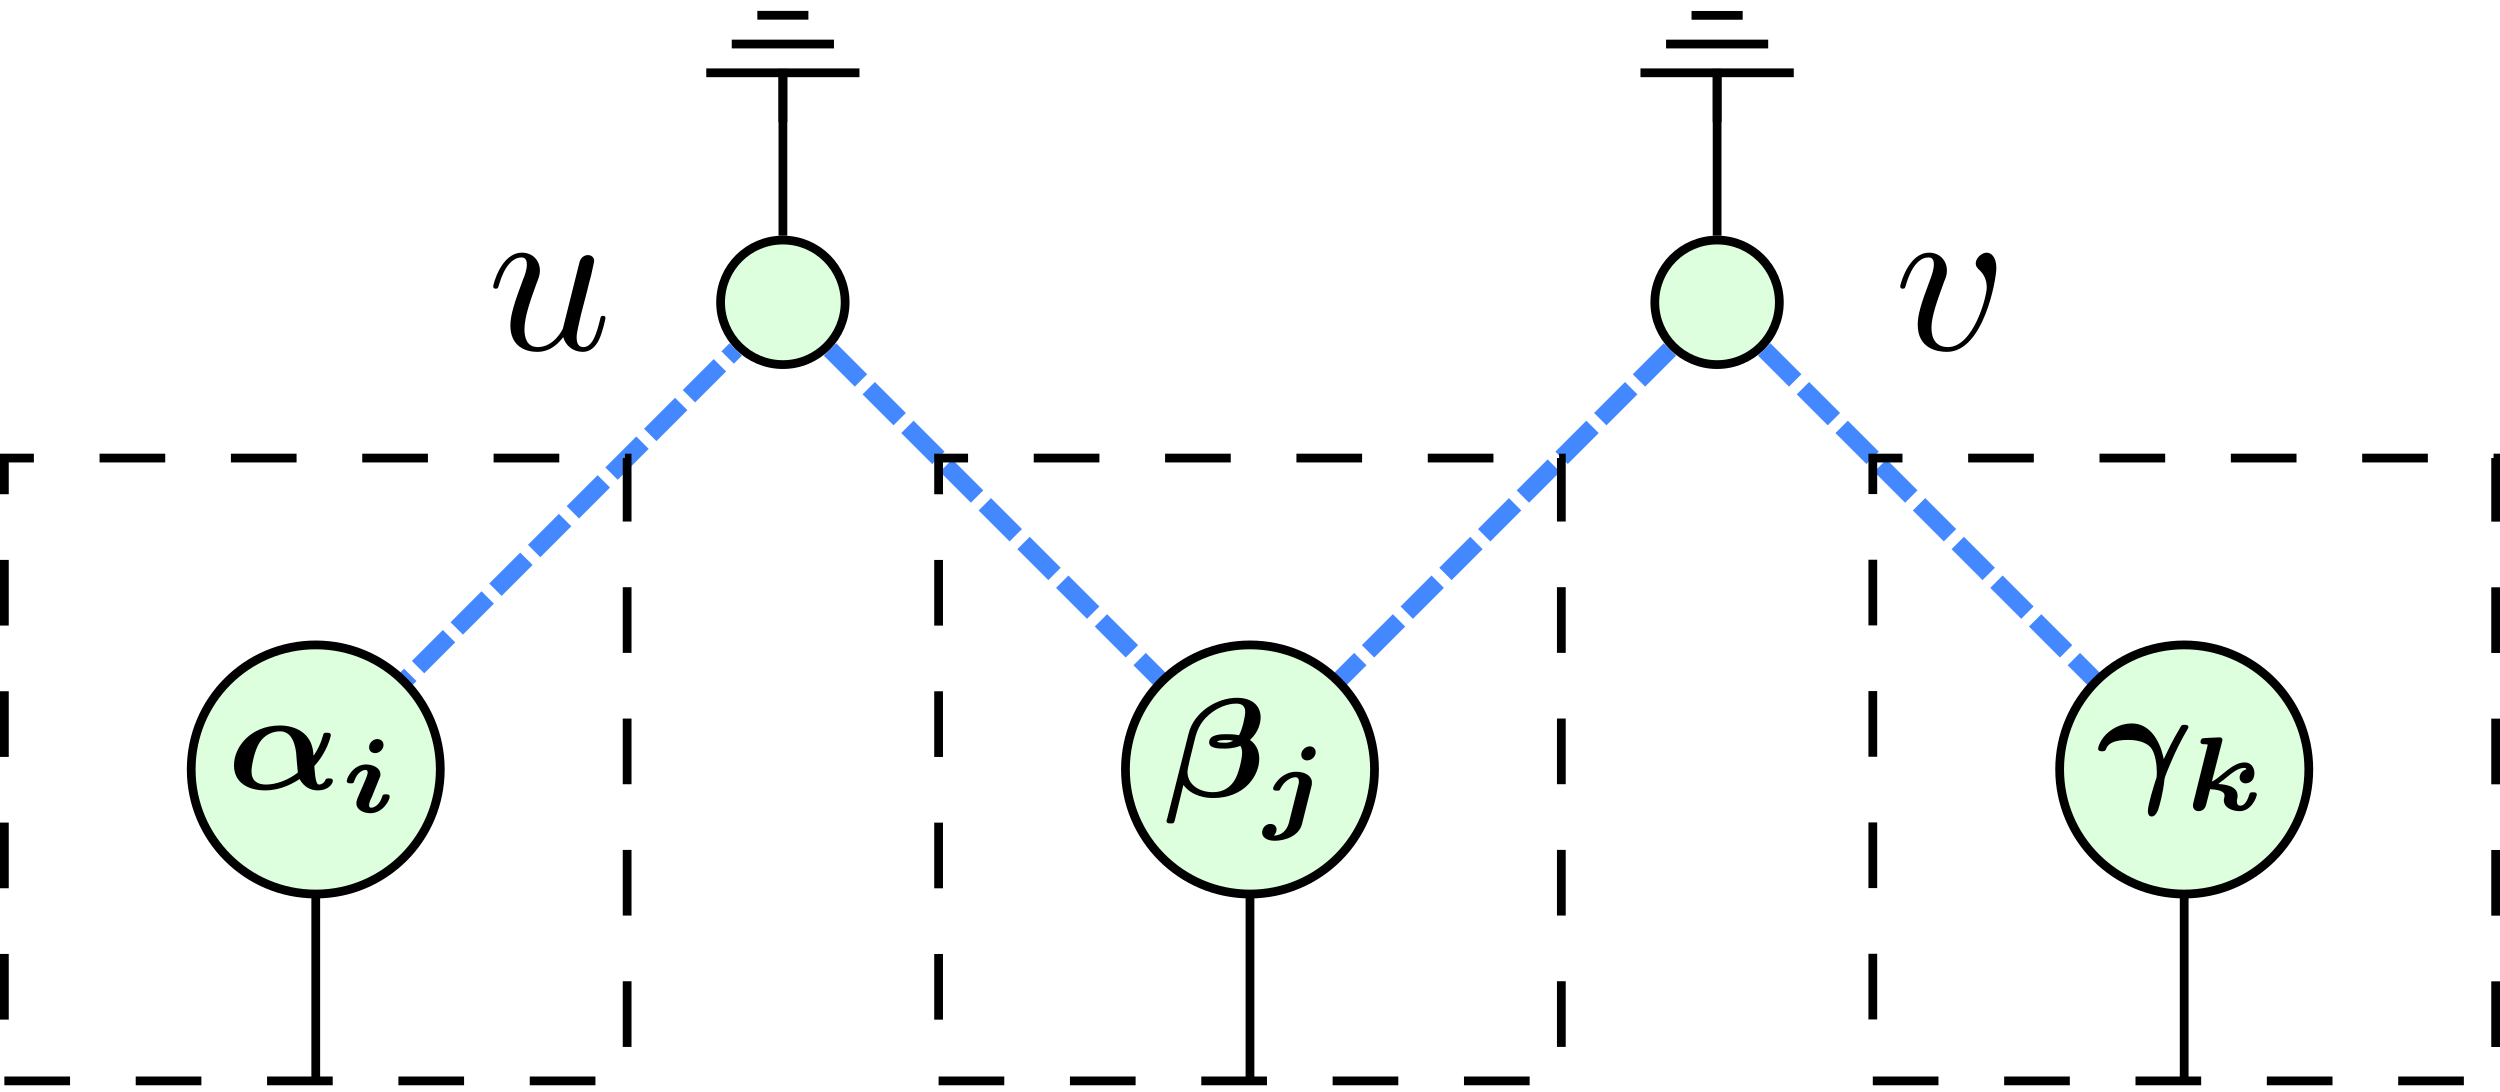
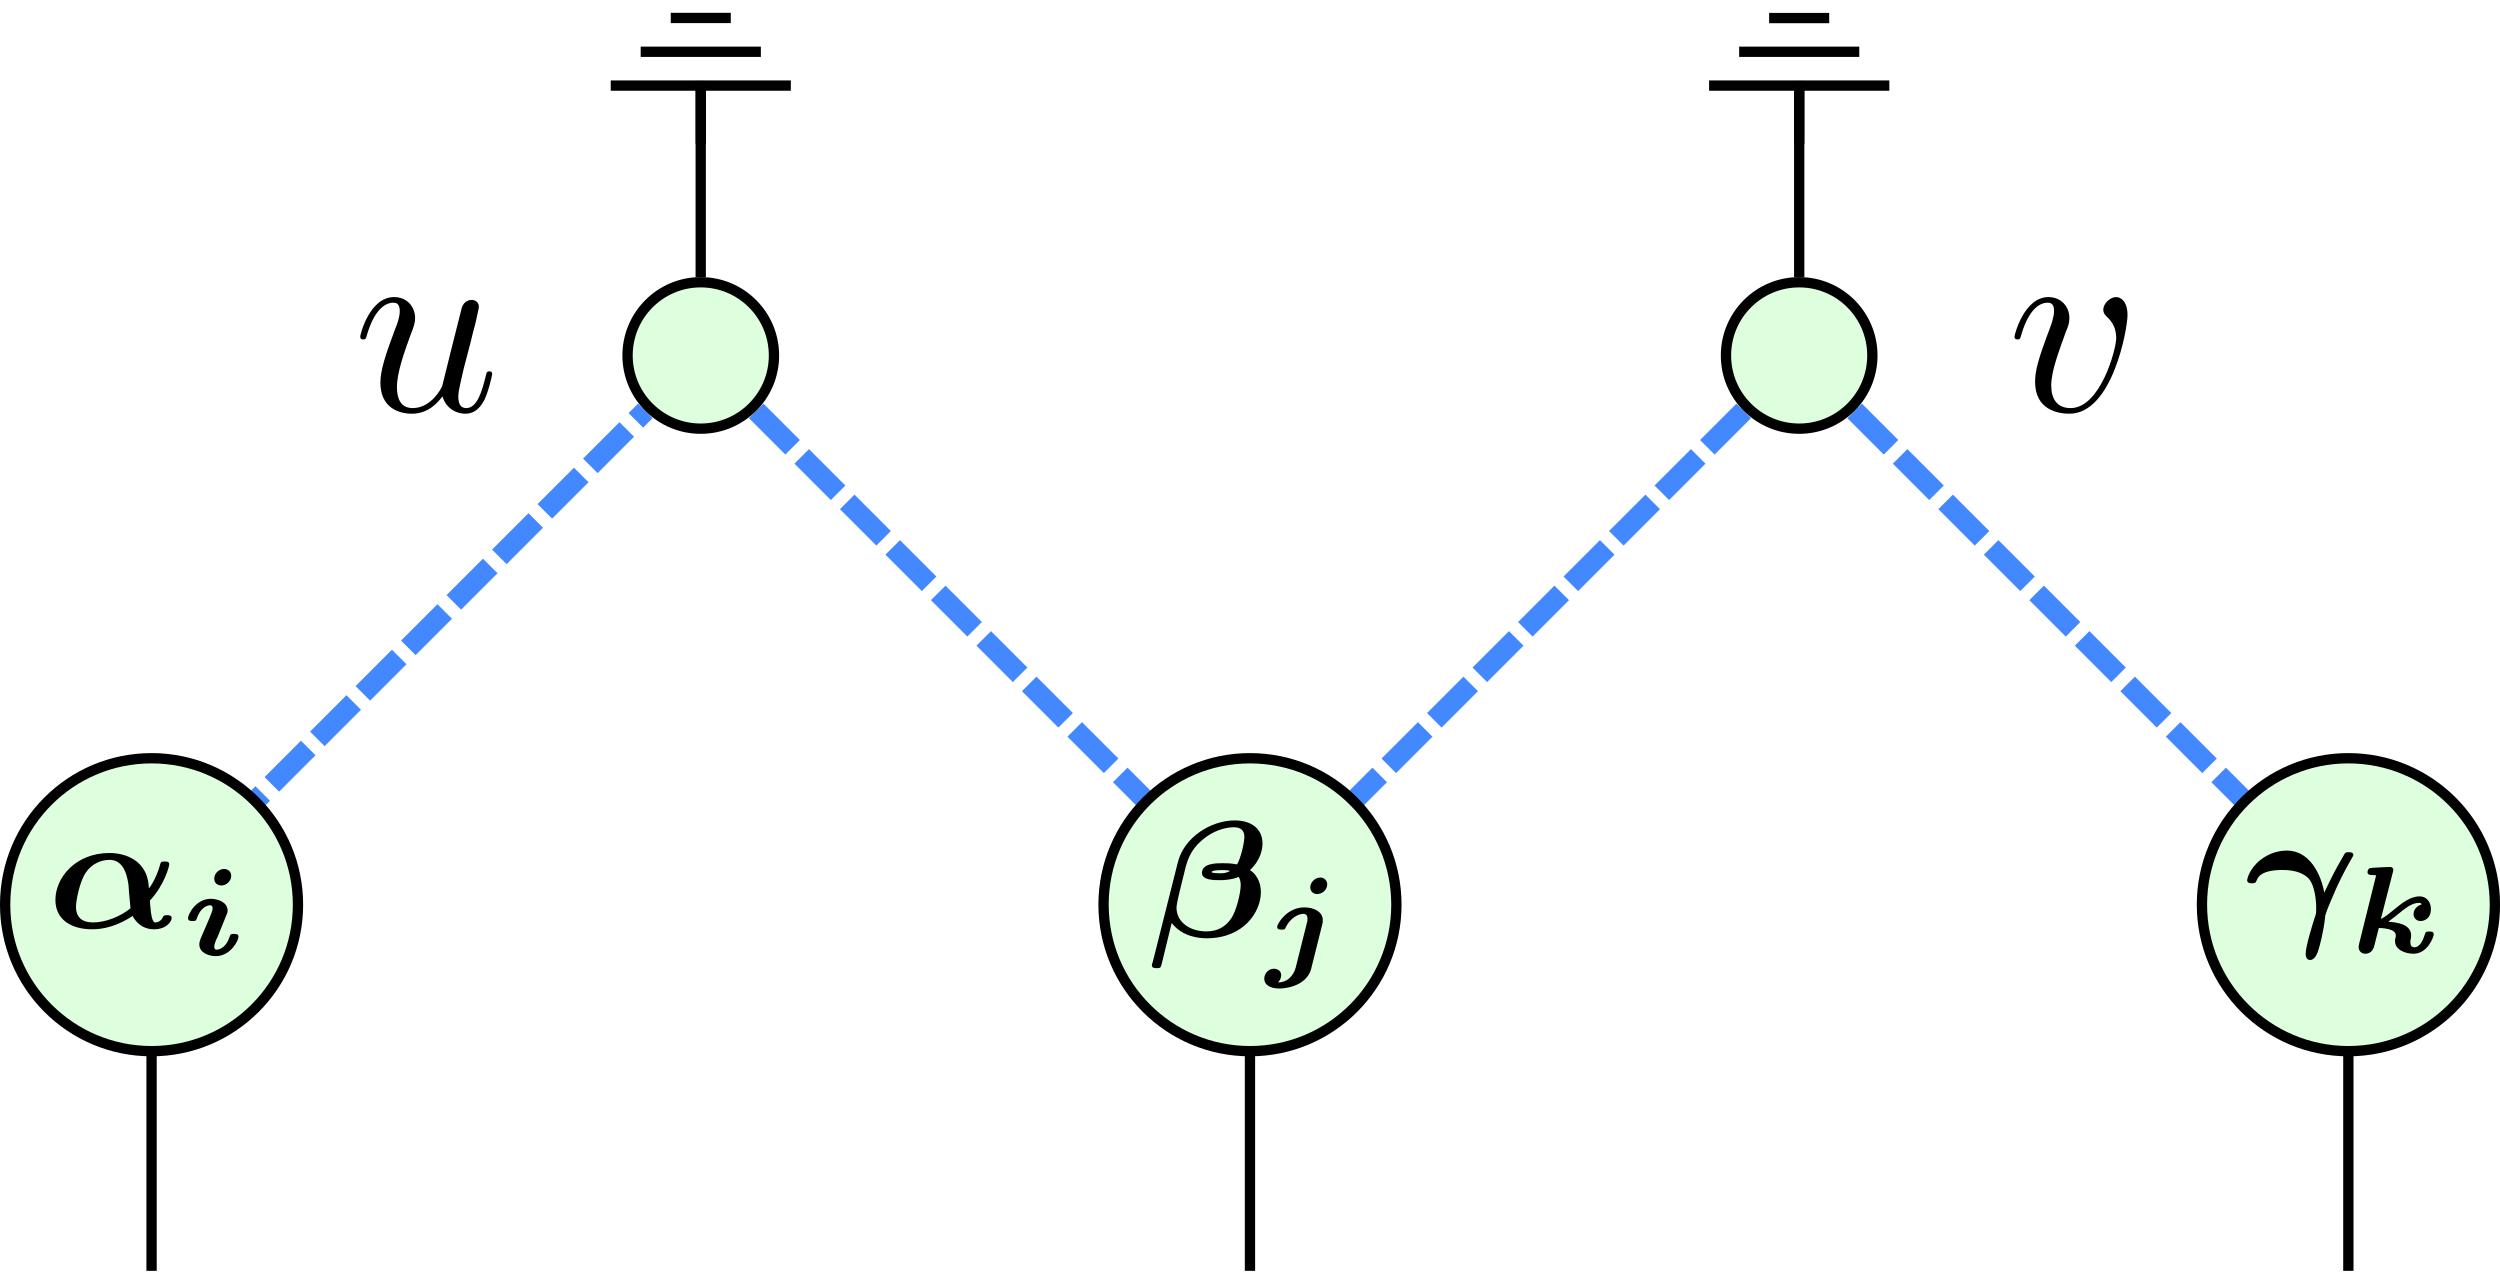
- <svg xmlns="http://www.w3.org/2000/svg" xmlns:xlink="http://www.w3.org/1999/xlink" width="113.784pt" height="49.692pt" viewBox="0 0 113.784 49.692" version="1.1">
+ <svg xmlns="http://www.w3.org/2000/svg" xmlns:xlink="http://www.w3.org/1999/xlink" width="96.776" height="49.692" viewBox="0 0 96.776 49.692">
  <defs>
    <g>
-       <symbol overflow="visible" id="glyph0-0">
-         <path style="stroke:none;" d="" />
-       </symbol>
-       <symbol overflow="visible" id="glyph0-1">
-         <path style="stroke:none;" d="M 3.969 -1.047 C 4.547 -1.672 4.719 -2.391 4.719 -2.453 C 4.719 -2.562 4.609 -2.562 4.547 -2.562 C 4.406 -2.562 4.391 -2.547 4.359 -2.422 C 4.219 -1.906 3.953 -1.531 3.938 -1.531 C 3.922 -1.531 3.922 -1.609 3.922 -1.641 C 3.844 -2.578 3.062 -2.891 2.406 -2.891 C 1.078 -2.891 0.312 -1.922 0.312 -1.078 C 0.312 -0.312 0.922 0.062 1.734 0.062 C 2.453 0.062 3.016 -0.266 3.297 -0.453 C 3.516 -0.062 3.828 0.062 4.125 0.062 C 4.625 0.062 4.812 -0.25 4.812 -0.375 C 4.812 -0.484 4.688 -0.484 4.641 -0.484 C 4.562 -0.484 4.5 -0.484 4.469 -0.406 C 4.422 -0.281 4.297 -0.203 4.172 -0.203 C 4 -0.203 3.984 -0.938 3.969 -1.047 Z M 3.219 -0.75 C 2.812 -0.422 2.25 -0.203 1.766 -0.203 C 1.375 -0.203 1.109 -0.375 1.109 -0.812 C 1.109 -1.047 1.25 -1.781 1.484 -2.125 C 1.719 -2.484 2.094 -2.625 2.406 -2.625 C 2.844 -2.625 3.062 -2.25 3.141 -1.656 C 3.156 -1.484 3.172 -1.172 3.219 -0.75 Z M 3.219 -0.75 " />
-       </symbol>
-       <symbol overflow="visible" id="glyph0-2">
-         <path style="stroke:none;" d="M 3.047 -1.266 C 3 -1.578 2.672 -2.891 1.594 -2.891 C 1.312 -2.891 0.938 -2.812 0.578 -2.531 C 0.141 -2.188 0.062 -1.781 0.062 -1.75 C 0.062 -1.625 0.188 -1.625 0.25 -1.625 C 0.312 -1.625 0.391 -1.625 0.422 -1.719 C 0.469 -1.844 0.578 -2.141 1.438 -2.141 C 1.969 -2.141 2.297 -1.984 2.469 -1.781 C 2.672 -1.516 2.734 -1 2.734 -0.688 C 2.734 -0.453 2.734 -0.453 2.672 -0.281 C 2.594 -0.031 2.328 0.812 2.328 1.094 C 2.328 1.141 2.328 1.344 2.5 1.344 C 2.672 1.344 2.766 1.109 2.797 1.031 C 2.875 0.797 3.016 0.266 3.078 -0.297 C 3.078 -0.375 3.094 -0.453 3.312 -0.969 C 3.594 -1.656 3.859 -2.156 4.094 -2.562 C 4.172 -2.688 4.172 -2.703 4.172 -2.719 C 4.172 -2.828 4.062 -2.828 4 -2.828 C 3.875 -2.828 3.859 -2.828 3.781 -2.672 C 3.438 -2.094 3.281 -1.75 3.047 -1.266 Z M 3.047 -1.266 " />
-       </symbol>
-       <symbol overflow="visible" id="glyph0-3">
-         <path style="stroke:none;" d="M 0.141 1 C 0.109 1.078 0.109 1.094 0.109 1.125 C 0.109 1.234 0.219 1.234 0.297 1.234 C 0.406 1.234 0.453 1.234 0.484 1.094 L 0.875 -0.516 C 1.281 0.016 1.922 0.078 2.234 0.078 C 3.672 0.078 4.328 -0.953 4.328 -1.703 C 4.328 -1.906 4.281 -2.312 3.906 -2.562 C 4.328 -2.953 4.391 -3.391 4.391 -3.594 C 4.391 -4.125 4 -4.484 3.312 -4.484 C 2.391 -4.484 1.344 -3.828 1.109 -2.844 Z M 3.141 -2.531 C 2.984 -2.438 2.859 -2.438 2.734 -2.438 C 2.734 -2.438 2.422 -2.438 2.422 -2.484 C 2.422 -2.531 2.562 -2.562 2.828 -2.562 C 2.938 -2.562 3.016 -2.562 3.141 -2.531 Z M 1.422 -2.703 C 1.484 -2.906 1.594 -3.328 2.031 -3.703 C 2.625 -4.219 3.188 -4.219 3.281 -4.219 C 3.688 -4.219 3.688 -3.938 3.688 -3.828 C 3.688 -3.641 3.562 -3.047 3.406 -2.781 C 3.156 -2.828 3 -2.828 2.844 -2.828 C 2.609 -2.828 2.047 -2.828 2.047 -2.453 C 2.047 -2.172 2.5 -2.172 2.734 -2.172 C 2.844 -2.172 3.156 -2.172 3.469 -2.297 C 3.547 -2.172 3.547 -2.031 3.547 -1.969 C 3.547 -1.719 3.391 -0.969 3.156 -0.656 C 2.953 -0.375 2.656 -0.188 2.219 -0.188 C 1.578 -0.188 1.062 -0.547 1.062 -1.109 C 1.062 -1.219 1.125 -1.484 1.172 -1.688 Z M 1.422 -2.703 " />
-       </symbol>
-       <symbol overflow="visible" id="glyph1-0">
-         <path style="stroke:none;" d="" />
-       </symbol>
-       <symbol overflow="visible" id="glyph1-1">
-         <path style="stroke:none;" d="M 1.938 -3.062 C 1.938 -3.234 1.797 -3.328 1.656 -3.328 C 1.484 -3.328 1.281 -3.172 1.281 -2.953 C 1.281 -2.766 1.422 -2.688 1.562 -2.688 C 1.734 -2.688 1.938 -2.844 1.938 -3.062 Z M 2.219 -0.703 C 2.219 -0.812 2.125 -0.812 2.047 -0.812 C 1.938 -0.812 1.906 -0.812 1.875 -0.703 C 1.75 -0.297 1.484 -0.203 1.375 -0.203 C 1.344 -0.203 1.281 -0.203 1.281 -0.328 C 1.281 -0.406 1.344 -0.578 1.406 -0.688 L 1.734 -1.5 C 1.797 -1.641 1.797 -1.656 1.797 -1.719 C 1.797 -2.031 1.438 -2.172 1.141 -2.172 C 0.578 -2.172 0.266 -1.578 0.266 -1.422 C 0.266 -1.312 0.375 -1.312 0.438 -1.312 C 0.547 -1.312 0.578 -1.312 0.609 -1.422 C 0.75 -1.828 1 -1.922 1.125 -1.922 C 1.141 -1.922 1.219 -1.922 1.219 -1.797 C 1.219 -1.719 1.141 -1.547 1.094 -1.422 L 0.75 -0.625 C 0.703 -0.484 0.703 -0.469 0.703 -0.406 C 0.703 -0.094 1.047 0.047 1.344 0.047 C 1.906 0.047 2.219 -0.547 2.219 -0.703 Z M 2.219 -0.703 " />
-       </symbol>
-       <symbol overflow="visible" id="glyph1-2">
-         <path style="stroke:none;" d="M 1.719 -3.125 C 1.719 -3.156 1.734 -3.172 1.734 -3.203 C 1.734 -3.219 1.719 -3.312 1.609 -3.312 C 1.531 -3.312 0.844 -3.281 0.828 -3.266 C 0.734 -3.234 0.734 -3.109 0.734 -3.109 C 0.734 -3 0.844 -3 0.906 -3 C 1 -3 1.062 -3 1.062 -2.969 C 1.062 -2.953 1.062 -2.953 1.047 -2.906 L 0.406 -0.328 C 0.391 -0.25 0.391 -0.219 0.391 -0.203 C 0.391 -0.047 0.516 0.047 0.641 0.047 C 0.922 0.047 0.984 -0.203 1 -0.281 L 1.172 -0.953 C 1.797 -0.922 1.828 -0.75 1.828 -0.656 C 1.828 -0.562 1.797 -0.547 1.797 -0.453 C 1.797 -0.078 2.234 0.047 2.516 0.047 C 3.062 0.047 3.297 -0.609 3.297 -0.703 C 3.297 -0.812 3.203 -0.812 3.125 -0.812 C 3.016 -0.812 2.984 -0.812 2.953 -0.703 C 2.812 -0.234 2.625 -0.203 2.547 -0.203 C 2.422 -0.203 2.391 -0.297 2.391 -0.406 C 2.391 -0.438 2.391 -0.469 2.406 -0.516 C 2.422 -0.594 2.422 -0.609 2.422 -0.656 C 2.422 -1.109 1.844 -1.172 1.547 -1.188 C 1.547 -1.203 1.75 -1.359 1.781 -1.375 C 2.234 -1.75 2.453 -1.922 2.734 -1.922 C 2.75 -1.922 2.812 -1.922 2.828 -1.859 C 2.641 -1.812 2.516 -1.656 2.516 -1.484 C 2.516 -1.312 2.656 -1.219 2.781 -1.219 C 2.938 -1.219 3.188 -1.312 3.188 -1.688 C 3.188 -1.922 3.047 -2.172 2.75 -2.172 C 2.375 -2.172 2.062 -1.906 1.734 -1.641 C 1.562 -1.5 1.438 -1.391 1.25 -1.297 Z M 1.719 -3.125 " />
-       </symbol>
-       <symbol overflow="visible" id="glyph1-3">
-         <path style="stroke:none;" d="M 2.453 -3.062 C 2.453 -3.219 2.328 -3.328 2.188 -3.328 C 1.984 -3.328 1.797 -3.141 1.797 -2.953 C 1.797 -2.781 1.922 -2.688 2.062 -2.688 C 2.266 -2.688 2.453 -2.859 2.453 -3.062 Z M 1.234 0.156 C 1.141 0.5 0.891 0.734 0.547 0.734 C 0.625 0.656 0.672 0.547 0.672 0.453 C 0.672 0.312 0.562 0.203 0.391 0.203 C 0.188 0.203 0.016 0.375 0.016 0.594 C 0.016 0.797 0.203 0.969 0.594 0.969 C 1.062 0.969 1.688 0.75 1.828 0.219 L 2.266 -1.531 C 2.281 -1.578 2.281 -1.625 2.281 -1.688 C 2.281 -1.984 1.969 -2.172 1.562 -2.172 C 0.891 -2.172 0.516 -1.531 0.516 -1.422 C 0.516 -1.312 0.609 -1.312 0.688 -1.312 C 0.812 -1.312 0.812 -1.312 0.859 -1.422 C 1.016 -1.734 1.312 -1.922 1.531 -1.922 C 1.688 -1.922 1.688 -1.781 1.688 -1.719 C 1.688 -1.656 1.688 -1.625 1.672 -1.594 Z M 1.234 0.156 " />
-       </symbol>
-       <symbol overflow="visible" id="glyph2-0">
-         <path style="stroke:none;" d="" />
-       </symbol>
-       <symbol overflow="visible" id="glyph2-1">
-         <path style="stroke:none;" d="M 3.484 -0.562 C 3.594 -0.156 3.953 0.109 4.375 0.109 C 4.719 0.109 4.953 -0.125 5.109 -0.438 C 5.281 -0.797 5.406 -1.406 5.406 -1.422 C 5.406 -1.531 5.328 -1.531 5.297 -1.531 C 5.188 -1.531 5.188 -1.484 5.156 -1.344 C 5.016 -0.781 4.828 -0.109 4.406 -0.109 C 4.203 -0.109 4.094 -0.234 4.094 -0.562 C 4.094 -0.781 4.219 -1.25 4.297 -1.609 L 4.578 -2.688 C 4.609 -2.828 4.703 -3.203 4.75 -3.359 C 4.797 -3.594 4.891 -3.969 4.891 -4.031 C 4.891 -4.203 4.75 -4.297 4.609 -4.297 C 4.562 -4.297 4.297 -4.281 4.219 -3.953 C 4.031 -3.219 3.594 -1.469 3.469 -0.953 C 3.453 -0.906 3.062 -0.109 2.328 -0.109 C 1.812 -0.109 1.719 -0.562 1.719 -0.922 C 1.719 -1.484 2 -2.266 2.25 -2.953 C 2.375 -3.266 2.422 -3.406 2.422 -3.594 C 2.422 -4.031 2.109 -4.406 1.609 -4.406 C 0.656 -4.406 0.297 -2.953 0.297 -2.875 C 0.297 -2.766 0.391 -2.766 0.406 -2.766 C 0.516 -2.766 0.516 -2.797 0.562 -2.953 C 0.812 -3.812 1.203 -4.188 1.578 -4.188 C 1.672 -4.188 1.828 -4.172 1.828 -3.859 C 1.828 -3.625 1.719 -3.328 1.656 -3.188 C 1.281 -2.188 1.078 -1.578 1.078 -1.094 C 1.078 -0.141 1.766 0.109 2.297 0.109 C 2.953 0.109 3.312 -0.344 3.484 -0.562 Z M 3.484 -0.562 " />
-       </symbol>
-       <symbol overflow="visible" id="glyph2-2">
-         <path style="stroke:none;" d="M 4.672 -3.703 C 4.672 -4.25 4.406 -4.406 4.234 -4.406 C 3.984 -4.406 3.734 -4.141 3.734 -3.922 C 3.734 -3.797 3.781 -3.734 3.891 -3.625 C 4.109 -3.422 4.234 -3.172 4.234 -2.812 C 4.234 -2.391 3.625 -0.109 2.469 -0.109 C 1.953 -0.109 1.719 -0.453 1.719 -0.984 C 1.719 -1.531 2 -2.266 2.297 -3.094 C 2.375 -3.266 2.422 -3.406 2.422 -3.594 C 2.422 -4.031 2.109 -4.406 1.609 -4.406 C 0.672 -4.406 0.297 -2.953 0.297 -2.875 C 0.297 -2.766 0.391 -2.766 0.406 -2.766 C 0.516 -2.766 0.516 -2.797 0.562 -2.953 C 0.859 -3.953 1.281 -4.188 1.578 -4.188 C 1.656 -4.188 1.828 -4.188 1.828 -3.875 C 1.828 -3.625 1.719 -3.344 1.656 -3.172 C 1.219 -2.016 1.094 -1.562 1.094 -1.125 C 1.094 -0.047 1.969 0.109 2.422 0.109 C 4.094 0.109 4.672 -3.188 4.672 -3.703 Z M 4.672 -3.703 " />
-       </symbol>
+       <g id="glyph-0-0">
+ </g>
+       <g id="glyph-0-1">
+         <path d="M 3.969 -1.047 C 4.547 -1.672 4.719 -2.391 4.719 -2.453 C 4.719 -2.562 4.609 -2.562 4.547 -2.562 C 4.406 -2.562 4.391 -2.547 4.359 -2.422 C 4.219 -1.906 3.953 -1.531 3.938 -1.531 C 3.922 -1.531 3.922 -1.609 3.922 -1.641 C 3.844 -2.578 3.062 -2.891 2.406 -2.891 C 1.078 -2.891 0.312 -1.922 0.312 -1.078 C 0.312 -0.312 0.922 0.062 1.734 0.062 C 2.453 0.062 3.016 -0.266 3.297 -0.453 C 3.516 -0.062 3.828 0.062 4.125 0.062 C 4.625 0.062 4.812 -0.25 4.812 -0.375 C 4.812 -0.484 4.688 -0.484 4.641 -0.484 C 4.562 -0.484 4.5 -0.484 4.469 -0.406 C 4.422 -0.281 4.297 -0.203 4.172 -0.203 C 4 -0.203 3.984 -0.938 3.969 -1.047 Z M 3.219 -0.75 C 2.812 -0.422 2.25 -0.203 1.766 -0.203 C 1.375 -0.203 1.109 -0.375 1.109 -0.812 C 1.109 -1.047 1.25 -1.781 1.484 -2.125 C 1.719 -2.484 2.094 -2.625 2.406 -2.625 C 2.844 -2.625 3.062 -2.25 3.141 -1.656 C 3.156 -1.484 3.172 -1.172 3.219 -0.75 Z M 3.219 -0.75 " />
+       </g>
+       <g id="glyph-0-2">
+         <path d="M 3.047 -1.266 C 3 -1.578 2.672 -2.891 1.594 -2.891 C 1.312 -2.891 0.938 -2.812 0.578 -2.531 C 0.141 -2.188 0.062 -1.781 0.062 -1.75 C 0.062 -1.625 0.188 -1.625 0.25 -1.625 C 0.312 -1.625 0.391 -1.625 0.422 -1.719 C 0.469 -1.844 0.578 -2.141 1.438 -2.141 C 1.969 -2.141 2.297 -1.984 2.469 -1.781 C 2.672 -1.516 2.734 -1 2.734 -0.688 C 2.734 -0.453 2.734 -0.453 2.672 -0.281 C 2.594 -0.031 2.328 0.812 2.328 1.094 C 2.328 1.141 2.328 1.344 2.5 1.344 C 2.672 1.344 2.766 1.109 2.797 1.031 C 2.875 0.797 3.016 0.266 3.078 -0.297 C 3.078 -0.375 3.094 -0.453 3.312 -0.969 C 3.594 -1.656 3.859 -2.156 4.094 -2.562 C 4.172 -2.688 4.172 -2.703 4.172 -2.719 C 4.172 -2.828 4.062 -2.828 4 -2.828 C 3.875 -2.828 3.859 -2.828 3.781 -2.672 C 3.438 -2.094 3.281 -1.75 3.047 -1.266 Z M 3.047 -1.266 " />
+       </g>
+       <g id="glyph-0-3">
+         <path d="M 0.141 1 C 0.109 1.078 0.109 1.094 0.109 1.125 C 0.109 1.234 0.219 1.234 0.297 1.234 C 0.406 1.234 0.453 1.234 0.484 1.094 L 0.875 -0.516 C 1.281 0.016 1.922 0.078 2.234 0.078 C 3.672 0.078 4.328 -0.953 4.328 -1.703 C 4.328 -1.906 4.281 -2.312 3.906 -2.562 C 4.328 -2.953 4.391 -3.391 4.391 -3.594 C 4.391 -4.125 4 -4.484 3.312 -4.484 C 2.391 -4.484 1.344 -3.828 1.109 -2.844 Z M 3.141 -2.531 C 2.984 -2.438 2.859 -2.438 2.734 -2.438 C 2.734 -2.438 2.422 -2.438 2.422 -2.484 C 2.422 -2.531 2.562 -2.562 2.828 -2.562 C 2.938 -2.562 3.016 -2.562 3.141 -2.531 Z M 1.422 -2.703 C 1.484 -2.906 1.594 -3.328 2.031 -3.703 C 2.625 -4.219 3.188 -4.219 3.281 -4.219 C 3.688 -4.219 3.688 -3.938 3.688 -3.828 C 3.688 -3.641 3.562 -3.047 3.406 -2.781 C 3.156 -2.828 3 -2.828 2.844 -2.828 C 2.609 -2.828 2.047 -2.828 2.047 -2.453 C 2.047 -2.172 2.5 -2.172 2.734 -2.172 C 2.844 -2.172 3.156 -2.172 3.469 -2.297 C 3.547 -2.172 3.547 -2.031 3.547 -1.969 C 3.547 -1.719 3.391 -0.969 3.156 -0.656 C 2.953 -0.375 2.656 -0.188 2.219 -0.188 C 1.578 -0.188 1.062 -0.547 1.062 -1.109 C 1.062 -1.219 1.125 -1.484 1.172 -1.688 Z M 1.422 -2.703 " />
+       </g>
+       <g id="glyph-1-0">
+ </g>
+       <g id="glyph-1-1">
+         <path d="M 1.938 -3.062 C 1.938 -3.234 1.797 -3.328 1.656 -3.328 C 1.484 -3.328 1.281 -3.172 1.281 -2.953 C 1.281 -2.766 1.422 -2.688 1.562 -2.688 C 1.734 -2.688 1.938 -2.844 1.938 -3.062 Z M 2.219 -0.703 C 2.219 -0.812 2.125 -0.812 2.047 -0.812 C 1.938 -0.812 1.906 -0.812 1.875 -0.703 C 1.75 -0.297 1.484 -0.203 1.375 -0.203 C 1.344 -0.203 1.281 -0.203 1.281 -0.328 C 1.281 -0.406 1.344 -0.578 1.406 -0.688 L 1.734 -1.5 C 1.797 -1.641 1.797 -1.656 1.797 -1.719 C 1.797 -2.031 1.438 -2.172 1.141 -2.172 C 0.578 -2.172 0.266 -1.578 0.266 -1.422 C 0.266 -1.312 0.375 -1.312 0.438 -1.312 C 0.547 -1.312 0.578 -1.312 0.609 -1.422 C 0.75 -1.828 1 -1.922 1.125 -1.922 C 1.141 -1.922 1.219 -1.922 1.219 -1.797 C 1.219 -1.719 1.141 -1.547 1.094 -1.422 L 0.75 -0.625 C 0.703 -0.484 0.703 -0.469 0.703 -0.406 C 0.703 -0.094 1.047 0.047 1.344 0.047 C 1.906 0.047 2.219 -0.547 2.219 -0.703 Z M 2.219 -0.703 " />
+       </g>
+       <g id="glyph-1-2">
+         <path d="M 1.719 -3.125 C 1.719 -3.156 1.734 -3.172 1.734 -3.203 C 1.734 -3.219 1.719 -3.312 1.609 -3.312 C 1.531 -3.312 0.844 -3.281 0.828 -3.266 C 0.734 -3.234 0.734 -3.109 0.734 -3.109 C 0.734 -3 0.844 -3 0.906 -3 C 1 -3 1.062 -3 1.062 -2.969 C 1.062 -2.953 1.062 -2.953 1.047 -2.906 L 0.406 -0.328 C 0.391 -0.25 0.391 -0.219 0.391 -0.203 C 0.391 -0.047 0.516 0.047 0.641 0.047 C 0.922 0.047 0.984 -0.203 1 -0.281 L 1.172 -0.953 C 1.797 -0.922 1.828 -0.75 1.828 -0.656 C 1.828 -0.562 1.797 -0.547 1.797 -0.453 C 1.797 -0.078 2.234 0.047 2.516 0.047 C 3.062 0.047 3.297 -0.609 3.297 -0.703 C 3.297 -0.812 3.203 -0.812 3.125 -0.812 C 3.016 -0.812 2.984 -0.812 2.953 -0.703 C 2.812 -0.234 2.625 -0.203 2.547 -0.203 C 2.422 -0.203 2.391 -0.297 2.391 -0.406 C 2.391 -0.438 2.391 -0.469 2.406 -0.516 C 2.422 -0.594 2.422 -0.609 2.422 -0.656 C 2.422 -1.109 1.844 -1.172 1.547 -1.188 C 1.547 -1.203 1.75 -1.359 1.781 -1.375 C 2.234 -1.75 2.453 -1.922 2.734 -1.922 C 2.75 -1.922 2.812 -1.922 2.828 -1.859 C 2.641 -1.812 2.516 -1.656 2.516 -1.484 C 2.516 -1.312 2.656 -1.219 2.781 -1.219 C 2.938 -1.219 3.188 -1.312 3.188 -1.688 C 3.188 -1.922 3.047 -2.172 2.75 -2.172 C 2.375 -2.172 2.062 -1.906 1.734 -1.641 C 1.562 -1.5 1.438 -1.391 1.25 -1.297 Z M 1.719 -3.125 " />
+       </g>
+       <g id="glyph-1-3">
+         <path d="M 2.453 -3.062 C 2.453 -3.219 2.328 -3.328 2.188 -3.328 C 1.984 -3.328 1.797 -3.141 1.797 -2.953 C 1.797 -2.781 1.922 -2.688 2.062 -2.688 C 2.266 -2.688 2.453 -2.859 2.453 -3.062 Z M 1.234 0.156 C 1.141 0.5 0.891 0.734 0.547 0.734 C 0.625 0.656 0.672 0.547 0.672 0.453 C 0.672 0.312 0.562 0.203 0.391 0.203 C 0.188 0.203 0.016 0.375 0.016 0.594 C 0.016 0.797 0.203 0.969 0.594 0.969 C 1.062 0.969 1.688 0.75 1.828 0.219 L 2.266 -1.531 C 2.281 -1.578 2.281 -1.625 2.281 -1.688 C 2.281 -1.984 1.969 -2.172 1.562 -2.172 C 0.891 -2.172 0.516 -1.531 0.516 -1.422 C 0.516 -1.312 0.609 -1.312 0.688 -1.312 C 0.812 -1.312 0.812 -1.312 0.859 -1.422 C 1.016 -1.734 1.312 -1.922 1.531 -1.922 C 1.688 -1.922 1.688 -1.781 1.688 -1.719 C 1.688 -1.656 1.688 -1.625 1.672 -1.594 Z M 1.234 0.156 " />
+       </g>
+       <g id="glyph-2-0">
+ </g>
+       <g id="glyph-2-1">
+         <path d="M 3.484 -0.562 C 3.594 -0.156 3.953 0.109 4.375 0.109 C 4.719 0.109 4.953 -0.125 5.109 -0.438 C 5.281 -0.797 5.406 -1.406 5.406 -1.422 C 5.406 -1.531 5.328 -1.531 5.297 -1.531 C 5.188 -1.531 5.188 -1.484 5.156 -1.344 C 5.016 -0.781 4.828 -0.109 4.406 -0.109 C 4.203 -0.109 4.094 -0.234 4.094 -0.562 C 4.094 -0.781 4.219 -1.25 4.297 -1.609 L 4.578 -2.688 C 4.609 -2.828 4.703 -3.203 4.75 -3.359 C 4.797 -3.594 4.891 -3.969 4.891 -4.031 C 4.891 -4.203 4.75 -4.297 4.609 -4.297 C 4.562 -4.297 4.297 -4.281 4.219 -3.953 C 4.031 -3.219 3.594 -1.469 3.469 -0.953 C 3.453 -0.906 3.062 -0.109 2.328 -0.109 C 1.812 -0.109 1.719 -0.562 1.719 -0.922 C 1.719 -1.484 2 -2.266 2.25 -2.953 C 2.375 -3.266 2.422 -3.406 2.422 -3.594 C 2.422 -4.031 2.109 -4.406 1.609 -4.406 C 0.656 -4.406 0.297 -2.953 0.297 -2.875 C 0.297 -2.766 0.391 -2.766 0.406 -2.766 C 0.516 -2.766 0.516 -2.797 0.562 -2.953 C 0.812 -3.812 1.203 -4.188 1.578 -4.188 C 1.672 -4.188 1.828 -4.172 1.828 -3.859 C 1.828 -3.625 1.719 -3.328 1.656 -3.188 C 1.281 -2.188 1.078 -1.578 1.078 -1.094 C 1.078 -0.141 1.766 0.109 2.297 0.109 C 2.953 0.109 3.312 -0.344 3.484 -0.562 Z M 3.484 -0.562 " />
+       </g>
+       <g id="glyph-2-2">
+         <path d="M 4.672 -3.703 C 4.672 -4.25 4.406 -4.406 4.234 -4.406 C 3.984 -4.406 3.734 -4.141 3.734 -3.922 C 3.734 -3.797 3.781 -3.734 3.891 -3.625 C 4.109 -3.422 4.234 -3.172 4.234 -2.812 C 4.234 -2.391 3.625 -0.109 2.469 -0.109 C 1.953 -0.109 1.719 -0.453 1.719 -0.984 C 1.719 -1.531 2 -2.266 2.297 -3.094 C 2.375 -3.266 2.422 -3.406 2.422 -3.594 C 2.422 -4.031 2.109 -4.406 1.609 -4.406 C 0.672 -4.406 0.297 -2.953 0.297 -2.875 C 0.297 -2.766 0.391 -2.766 0.406 -2.766 C 0.516 -2.766 0.516 -2.797 0.562 -2.953 C 0.859 -3.953 1.281 -4.188 1.578 -4.188 C 1.656 -4.188 1.828 -4.188 1.828 -3.875 C 1.828 -3.625 1.719 -3.344 1.656 -3.172 C 1.219 -2.016 1.094 -1.562 1.094 -1.125 C 1.094 -0.047 1.969 0.109 2.422 0.109 C 4.094 0.109 4.672 -3.188 4.672 -3.703 Z M 4.672 -3.703 " />
+       </g>
    </g>
-     <clipPath id="clip1">
-       <path d="M 14 35 L 15 35 L 15 49.691 L 14 49.691 Z M 14 35 " />
+     <clipPath id="clip-0">
+       <path clip-rule="nonzero" d="M 5 35 L 7 35 L 7 49.691 L 5 49.691 Z M 5 35 " />
    </clipPath>
-     <clipPath id="clip2">
-       <path d="M 99 35 L 100 35 L 100 49.691 L 99 49.691 Z M 99 35 " />
+     <clipPath id="clip-1">
+       <path clip-rule="nonzero" d="M 90 35 L 92 35 L 92 49.691 L 90 49.691 Z M 90 35 " />
    </clipPath>
-     <clipPath id="clip3">
-       <path d="M 56 35 L 58 35 L 58 49.691 L 56 49.691 Z M 56 35 " />
+     <clipPath id="clip-2">
+       <path clip-rule="nonzero" d="M 48 35 L 49 35 L 49 49.691 L 48 49.691 Z M 48 35 " />
    </clipPath>
-     <clipPath id="clip4">
-       <path d="M 0 20 L 29 20 L 29 49.691 L 0 49.691 Z M 0 20 " />
+     <clipPath id="clip-3">
+       <path clip-rule="nonzero" d="M 60 4 L 96.777 4 L 96.777 46 L 60 46 Z M 60 4 " />
    </clipPath>
-     <clipPath id="clip5">
-       <path d="M 85 20 L 113.785 20 L 113.785 49.691 L 85 49.691 Z M 85 20 " />
+     <clipPath id="clip-4">
+       <path clip-rule="nonzero" d="M 85 29 L 96.777 29 L 96.777 41 L 85 41 Z M 85 29 " />
    </clipPath>
-     <clipPath id="clip6">
-       <path d="M 42 20 L 72 20 L 72 49.691 L 42 49.691 Z M 42 20 " />
+     <clipPath id="clip-5">
+       <path clip-rule="nonzero" d="M 79 23 L 96.777 23 L 96.777 47 L 79 47 Z M 79 23 " />
    </clipPath>
  </defs>
-   <g id="surface1">
-     <path style="fill:none;stroke-width:0.399;stroke-linecap:butt;stroke-linejoin:miter;stroke:rgb(0%,0%,0%);stroke-opacity:1;stroke-miterlimit:10;" d="M -92.125 13.664 L -92.125 21.258 " transform="matrix(1,0,0,-1,127.758,24.391)" />
-     <g clip-path="url(#clip1)" clip-rule="nonzero">
-       <path style="fill:none;stroke-width:0.399;stroke-linecap:butt;stroke-linejoin:miter;stroke:rgb(0%,0%,0%);stroke-opacity:1;stroke-miterlimit:10;" d="M -113.387 -24.804 L -113.387 -11.765 " transform="matrix(1,0,0,-1,127.758,24.391)" />
-     </g>
-     <g clip-path="url(#clip2)" clip-rule="nonzero">
-       <path style="fill:none;stroke-width:0.399;stroke-linecap:butt;stroke-linejoin:miter;stroke:rgb(0%,0%,0%);stroke-opacity:1;stroke-miterlimit:10;" d="M -28.348 -24.804 L -28.348 -11.765 " transform="matrix(1,0,0,-1,127.758,24.391)" />
-     </g>
-     <path style="fill:none;stroke-width:0.797;stroke-linecap:butt;stroke-linejoin:miter;stroke:rgb(26.668%,53.333%,100%);stroke-opacity:1;stroke-dasharray:1.993,0.498;stroke-miterlimit:10;" d="M -112.254 -9.496 L -94.274 8.485 " transform="matrix(1,0,0,-1,127.758,24.391)" />
-     <g clip-path="url(#clip3)" clip-rule="nonzero">
-       <path style="fill:none;stroke-width:0.399;stroke-linecap:butt;stroke-linejoin:miter;stroke:rgb(0%,0%,0%);stroke-opacity:1;stroke-miterlimit:10;" d="M -70.867 -24.804 L -70.867 -11.765 " transform="matrix(1,0,0,-1,127.758,24.391)" />
-     </g>
-     <path style="fill:none;stroke-width:0.797;stroke-linecap:butt;stroke-linejoin:miter;stroke:rgb(26.668%,53.333%,100%);stroke-opacity:1;stroke-dasharray:1.993,0.498;stroke-miterlimit:10;" d="M -89.981 8.485 L -72 -9.496 " transform="matrix(1,0,0,-1,127.758,24.391)" />
-     <path style="fill:none;stroke-width:0.399;stroke-linecap:butt;stroke-linejoin:miter;stroke:rgb(0%,0%,0%);stroke-opacity:1;stroke-miterlimit:10;" d="M -49.606 13.664 L -49.606 21.258 " transform="matrix(1,0,0,-1,127.758,24.391)" />
-     <path style="fill:none;stroke-width:0.797;stroke-linecap:butt;stroke-linejoin:miter;stroke:rgb(26.668%,53.333%,100%);stroke-opacity:1;stroke-dasharray:1.993,0.498;stroke-miterlimit:10;" d="M -47.461 8.485 L -29.481 -9.496 " transform="matrix(1,0,0,-1,127.758,24.391)" />
-     <path style="fill:none;stroke-width:0.797;stroke-linecap:butt;stroke-linejoin:miter;stroke:rgb(26.668%,53.333%,100%);stroke-opacity:1;stroke-dasharray:1.993,0.498;stroke-miterlimit:10;" d="M -51.754 8.485 L -69.735 -9.496 " transform="matrix(1,0,0,-1,127.758,24.391)" />
-     <path style="fill-rule:nonzero;fill:rgb(86.667%,100%,86.667%);fill-opacity:1;stroke-width:0.399;stroke-linecap:butt;stroke-linejoin:miter;stroke:rgb(0%,0%,0%);stroke-opacity:1;stroke-miterlimit:10;" d="M -89.293 10.629 C -89.293 12.196 -90.563 13.465 -92.125 13.465 C -93.692 13.465 -94.961 12.196 -94.961 10.629 C -94.961 9.063 -93.692 7.797 -92.125 7.797 C -90.563 7.797 -89.293 9.063 -89.293 10.629 Z M -89.293 10.629 " transform="matrix(1,0,0,-1,127.758,24.391)" />
-     <path style="fill:none;stroke-width:0.399;stroke-linecap:butt;stroke-linejoin:miter;stroke:rgb(0%,0%,0%);stroke-opacity:1;stroke-miterlimit:10;" d="M -0.002 2.143 L -0.002 -0.001 " transform="matrix(-1,0,0,1,35.631,3.419)" />
-     <path style="fill:none;stroke-width:0.399;stroke-linecap:butt;stroke-linejoin:miter;stroke:rgb(0%,0%,0%);stroke-opacity:1;stroke-miterlimit:10;" d="M -3.486 -0.106 L 3.486 -0.106 M -2.326 -1.415 L 2.326 -1.415 M -1.162 -2.724 L 1.162 -2.724 " transform="matrix(-1,0,0,1,35.631,3.419)" />
-     <path style="fill-rule:nonzero;fill:rgb(86.667%,100%,86.667%);fill-opacity:1;stroke-width:0.399;stroke-linecap:butt;stroke-linejoin:miter;stroke:rgb(0%,0%,0%);stroke-opacity:1;stroke-miterlimit:10;" d="M -113.387 -4.961 C -116.52 -4.961 -119.055 -7.5 -119.055 -10.629 C -119.055 -13.761 -116.52 -16.3 -113.387 -16.3 C -110.258 -16.3 -107.719 -13.761 -107.719 -10.629 C -107.719 -7.5 -110.258 -4.961 -113.387 -4.961 Z M -113.387 -4.961 " transform="matrix(1,0,0,-1,127.758,24.391)" />
-     <g style="fill:rgb(0%,0%,0%);fill-opacity:1;">
-       <use xlink:href="#glyph0-1" x="10.337" y="35.911" />
-     </g>
-     <g style="fill:rgb(0%,0%,0%);fill-opacity:1;">
-       <use xlink:href="#glyph1-1" x="15.517" y="36.965" />
-     </g>
-     <path style="fill-rule:nonzero;fill:rgb(86.667%,100%,86.667%);fill-opacity:1;stroke-width:0.399;stroke-linecap:butt;stroke-linejoin:miter;stroke:rgb(0%,0%,0%);stroke-opacity:1;stroke-miterlimit:10;" d="M -28.348 -4.961 C -31.477 -4.961 -34.016 -7.5 -34.016 -10.629 C -34.016 -13.761 -31.477 -16.3 -28.348 -16.3 C -25.215 -16.3 -22.676 -13.761 -22.676 -10.629 C -22.676 -7.5 -25.215 -4.961 -28.348 -4.961 Z M -28.348 -4.961 " transform="matrix(1,0,0,-1,127.758,24.391)" />
-     <g style="fill:rgb(0%,0%,0%);fill-opacity:1;">
-       <use xlink:href="#glyph0-2" x="95.43" y="35.818" />
-     </g>
-     <g style="fill:rgb(0%,0%,0%);fill-opacity:1;">
-       <use xlink:href="#glyph1-2" x="99.418" y="36.872" />
-     </g>
-     <path style="fill-rule:nonzero;fill:rgb(86.667%,100%,86.667%);fill-opacity:1;stroke-width:0.399;stroke-linecap:butt;stroke-linejoin:miter;stroke:rgb(0%,0%,0%);stroke-opacity:1;stroke-miterlimit:10;" d="M -70.867 -4.961 C -73.996 -4.961 -76.535 -7.5 -76.535 -10.629 C -76.535 -13.761 -73.996 -16.3 -70.867 -16.3 C -67.735 -16.3 -65.199 -13.761 -65.199 -10.629 C -65.199 -7.5 -67.735 -4.961 -70.867 -4.961 Z M -70.867 -4.961 " transform="matrix(1,0,0,-1,127.758,24.391)" />
-     <g style="fill:rgb(0%,0%,0%);fill-opacity:1;">
-       <use xlink:href="#glyph0-3" x="52.985" y="36.243" />
-     </g>
-     <g style="fill:rgb(0%,0%,0%);fill-opacity:1;">
-       <use xlink:href="#glyph1-3" x="57.428" y="37.297" />
-     </g>
-     <g style="fill:rgb(0%,0%,0%);fill-opacity:1;">
-       <use xlink:href="#glyph2-1" x="22.151" y="15.906" />
-     </g>
-     <path style="fill-rule:nonzero;fill:rgb(86.667%,100%,86.667%);fill-opacity:1;stroke-width:0.399;stroke-linecap:butt;stroke-linejoin:miter;stroke:rgb(0%,0%,0%);stroke-opacity:1;stroke-miterlimit:10;" d="M -46.774 10.629 C -46.774 12.196 -48.043 13.465 -49.606 13.465 C -51.172 13.465 -52.442 12.196 -52.442 10.629 C -52.442 9.063 -51.172 7.797 -49.606 7.797 C -48.043 7.797 -46.774 9.063 -46.774 10.629 Z M -46.774 10.629 " transform="matrix(1,0,0,-1,127.758,24.391)" />
-     <path style="fill:none;stroke-width:0.399;stroke-linecap:butt;stroke-linejoin:miter;stroke:rgb(0%,0%,0%);stroke-opacity:1;stroke-miterlimit:10;" d="M -0 2.145 L -0 0.001 " transform="matrix(-1,0,0,1,78.152,3.421)" />
-     <path style="fill:none;stroke-width:0.399;stroke-linecap:butt;stroke-linejoin:miter;stroke:rgb(0%,0%,0%);stroke-opacity:1;stroke-miterlimit:10;" d="M -3.489 -0.108 L 3.488 -0.108 M -2.325 -1.417 L 2.324 -1.417 M -1.164 -2.722 L 1.164 -2.722 " transform="matrix(-1,0,0,1,78.152,3.421)" />
-     <g style="fill:rgb(0%,0%,0%);fill-opacity:1;">
-       <use xlink:href="#glyph2-2" x="86.189" y="15.906" />
-     </g>
-     <g clip-path="url(#clip4)" clip-rule="nonzero">
-       <path style="fill:none;stroke-width:0.399;stroke-linecap:butt;stroke-linejoin:miter;stroke:rgb(0%,0%,0%);stroke-opacity:1;stroke-dasharray:2.989,2.989;stroke-miterlimit:10;" d="M -127.559 -24.804 L -99.215 -24.804 L -99.215 3.543 L -127.559 3.543 Z M -127.559 -24.804 " transform="matrix(1,0,0,-1,127.758,24.391)" />
-     </g>
-     <g clip-path="url(#clip5)" clip-rule="nonzero">
-       <path style="fill:none;stroke-width:0.399;stroke-linecap:butt;stroke-linejoin:miter;stroke:rgb(0%,0%,0%);stroke-opacity:1;stroke-dasharray:2.989,2.989;stroke-miterlimit:10;" d="M -42.52 -24.804 L -14.172 -24.804 L -14.172 3.543 L -42.52 3.543 Z M -42.52 -24.804 " transform="matrix(1,0,0,-1,127.758,24.391)" />
-     </g>
-     <g clip-path="url(#clip6)" clip-rule="nonzero">
-       <path style="fill:none;stroke-width:0.399;stroke-linecap:butt;stroke-linejoin:miter;stroke:rgb(0%,0%,0%);stroke-opacity:1;stroke-dasharray:2.989,2.989;stroke-miterlimit:10;" d="M -85.039 -24.804 L -56.696 -24.804 L -56.696 3.543 L -85.039 3.543 Z M -85.039 -24.804 " transform="matrix(1,0,0,-1,127.758,24.391)" />
-     </g>
+   <path fill="none" stroke-width="0.399" stroke-linecap="butt" stroke-linejoin="miter" stroke="rgb(0%, 0%, 0%)" stroke-opacity="1" stroke-miterlimit="10" d="M -92.129 13.664 L -92.129 21.258 " transform="matrix(1, 0, 0, -1, 119.254, 24.391)" />
+   <g clip-path="url(#clip-0)">
+     <path fill="none" stroke-width="0.399" stroke-linecap="butt" stroke-linejoin="miter" stroke="rgb(0%, 0%, 0%)" stroke-opacity="1" stroke-miterlimit="10" d="M -113.387 -24.804 L -113.387 -11.765 " transform="matrix(1, 0, 0, -1, 119.254, 24.391)" />
+   </g>
+   <g clip-path="url(#clip-1)">
+     <path fill="none" stroke-width="0.399" stroke-linecap="butt" stroke-linejoin="miter" stroke="rgb(0%, 0%, 0%)" stroke-opacity="1" stroke-miterlimit="10" d="M -28.348 -24.804 L -28.348 -11.765 " transform="matrix(1, 0, 0, -1, 119.254, 24.391)" />
+   </g>
+   <path fill="none" stroke-width="0.797" stroke-linecap="butt" stroke-linejoin="miter" stroke="rgb(26.668%, 53.333%, 100%)" stroke-opacity="1" stroke-dasharray="1.993 0.498" stroke-miterlimit="10" d="M -112.254 -9.496 L -94.274 8.485 " transform="matrix(1, 0, 0, -1, 119.254, 24.391)" />
+   <g clip-path="url(#clip-2)">
+     <path fill="none" stroke-width="0.399" stroke-linecap="butt" stroke-linejoin="miter" stroke="rgb(0%, 0%, 0%)" stroke-opacity="1" stroke-miterlimit="10" d="M -70.867 -24.804 L -70.867 -11.765 " transform="matrix(1, 0, 0, -1, 119.254, 24.391)" />
+   </g>
+   <path fill="none" stroke-width="0.797" stroke-linecap="butt" stroke-linejoin="miter" stroke="rgb(26.668%, 53.333%, 100%)" stroke-opacity="1" stroke-dasharray="1.993 0.498" stroke-miterlimit="10" d="M -89.981 8.485 L -72 -9.496 " transform="matrix(1, 0, 0, -1, 119.254, 24.391)" />
+   <path fill="none" stroke-width="0.399" stroke-linecap="butt" stroke-linejoin="miter" stroke="rgb(0%, 0%, 0%)" stroke-opacity="1" stroke-miterlimit="10" d="M -49.606 13.664 L -49.606 21.258 " transform="matrix(1, 0, 0, -1, 119.254, 24.391)" />
+   <g clip-path="url(#clip-3)">
+     <path fill="none" stroke-width="0.797" stroke-linecap="butt" stroke-linejoin="miter" stroke="rgb(26.668%, 53.333%, 100%)" stroke-opacity="1" stroke-dasharray="1.993 0.498" stroke-miterlimit="10" d="M -47.461 8.485 L -29.481 -9.496 " transform="matrix(1, 0, 0, -1, 119.254, 24.391)" />
+   </g>
+   <path fill="none" stroke-width="0.797" stroke-linecap="butt" stroke-linejoin="miter" stroke="rgb(26.668%, 53.333%, 100%)" stroke-opacity="1" stroke-dasharray="1.993 0.498" stroke-miterlimit="10" d="M -51.754 8.485 L -69.734 -9.496 " transform="matrix(1, 0, 0, -1, 119.254, 24.391)" />
+   <path fill-rule="nonzero" fill="rgb(86.667%, 100%, 86.667%)" fill-opacity="1" stroke-width="0.399" stroke-linecap="butt" stroke-linejoin="miter" stroke="rgb(0%, 0%, 0%)" stroke-opacity="1" stroke-miterlimit="10" d="M -89.293 10.629 C -89.293 12.196 -90.563 13.465 -92.129 13.465 C -93.692 13.465 -94.961 12.196 -94.961 10.629 C -94.961 9.063 -93.692 7.797 -92.129 7.797 C -90.563 7.797 -89.293 9.063 -89.293 10.629 Z M -89.293 10.629 " transform="matrix(1, 0, 0, -1, 119.254, 24.391)" />
+   <path fill="none" stroke-width="0.399" stroke-linecap="butt" stroke-linejoin="miter" stroke="rgb(0%, 0%, 0%)" stroke-opacity="1" stroke-miterlimit="10" d="M -0.002 2.143 L -0.002 -0.001 " transform="matrix(-1, 0, 0, 1, 27.127, 3.419)" />
+   <path fill="none" stroke-width="0.399" stroke-linecap="butt" stroke-linejoin="miter" stroke="rgb(0%, 0%, 0%)" stroke-opacity="1" stroke-miterlimit="10" d="M -3.486 -0.106 L 3.486 -0.106 M -2.326 -1.415 L 2.326 -1.415 M -1.162 -2.724 L 1.162 -2.724 " transform="matrix(-1, 0, 0, 1, 27.127, 3.419)" />
+   <path fill-rule="nonzero" fill="rgb(86.667%, 100%, 86.667%)" fill-opacity="1" stroke-width="0.399" stroke-linecap="butt" stroke-linejoin="miter" stroke="rgb(0%, 0%, 0%)" stroke-opacity="1" stroke-miterlimit="10" d="M -113.387 -4.961 C -116.52 -4.961 -119.055 -7.5 -119.055 -10.629 C -119.055 -13.761 -116.52 -16.3 -113.387 -16.3 C -110.258 -16.3 -107.719 -13.761 -107.719 -10.629 C -107.719 -7.5 -110.258 -4.961 -113.387 -4.961 Z M -113.387 -4.961 " transform="matrix(1, 0, 0, -1, 119.254, 24.391)" />
+   <g fill="rgb(0%, 0%, 0%)" fill-opacity="1">
+     <use xlink:href="#glyph-0-1" x="1.833" y="35.911" />
+   </g>
+   <g fill="rgb(0%, 0%, 0%)" fill-opacity="1">
+     <use xlink:href="#glyph-1-1" x="7.013" y="36.965" />
+   </g>
+   <g clip-path="url(#clip-4)">
+     <path fill-rule="nonzero" fill="rgb(86.667%, 100%, 86.667%)" fill-opacity="1" d="M 90.906 29.352 C 87.777 29.352 85.238 31.891 85.238 35.02 C 85.238 38.152 87.777 40.691 90.906 40.691 C 94.039 40.691 96.578 38.152 96.578 35.02 C 96.578 31.891 94.039 29.352 90.906 29.352 Z M 90.906 29.352 " />
+   </g>
+   <g clip-path="url(#clip-5)">
+     <path fill="none" stroke-width="0.399" stroke-linecap="butt" stroke-linejoin="miter" stroke="rgb(0%, 0%, 0%)" stroke-opacity="1" stroke-miterlimit="10" d="M -28.348 -4.961 C -31.477 -4.961 -34.016 -7.5 -34.016 -10.629 C -34.016 -13.761 -31.477 -16.3 -28.348 -16.3 C -25.215 -16.3 -22.676 -13.761 -22.676 -10.629 C -22.676 -7.5 -25.215 -4.961 -28.348 -4.961 Z M -28.348 -4.961 " transform="matrix(1, 0, 0, -1, 119.254, 24.391)" />
+   </g>
+   <g fill="rgb(0%, 0%, 0%)" fill-opacity="1">
+     <use xlink:href="#glyph-0-2" x="86.926" y="35.818" />
+   </g>
+   <g fill="rgb(0%, 0%, 0%)" fill-opacity="1">
+     <use xlink:href="#glyph-1-2" x="90.914" y="36.872" />
+   </g>
+   <path fill-rule="nonzero" fill="rgb(86.667%, 100%, 86.667%)" fill-opacity="1" stroke-width="0.399" stroke-linecap="butt" stroke-linejoin="miter" stroke="rgb(0%, 0%, 0%)" stroke-opacity="1" stroke-miterlimit="10" d="M -70.867 -4.961 C -73.996 -4.961 -76.535 -7.5 -76.535 -10.629 C -76.535 -13.761 -73.996 -16.3 -70.867 -16.3 C -67.734 -16.3 -65.199 -13.761 -65.199 -10.629 C -65.199 -7.5 -67.734 -4.961 -70.867 -4.961 Z M -70.867 -4.961 " transform="matrix(1, 0, 0, -1, 119.254, 24.391)" />
+   <g fill="rgb(0%, 0%, 0%)" fill-opacity="1">
+     <use xlink:href="#glyph-0-3" x="44.481" y="36.243" />
+   </g>
+   <g fill="rgb(0%, 0%, 0%)" fill-opacity="1">
+     <use xlink:href="#glyph-1-3" x="48.924" y="37.297" />
+   </g>
+   <g fill="rgb(0%, 0%, 0%)" fill-opacity="1">
+     <use xlink:href="#glyph-2-1" x="13.647" y="15.906" />
+   </g>
+   <path fill-rule="nonzero" fill="rgb(86.667%, 100%, 86.667%)" fill-opacity="1" stroke-width="0.399" stroke-linecap="butt" stroke-linejoin="miter" stroke="rgb(0%, 0%, 0%)" stroke-opacity="1" stroke-miterlimit="10" d="M -46.774 10.629 C -46.774 12.196 -48.043 13.465 -49.606 13.465 C -51.172 13.465 -52.441 12.196 -52.441 10.629 C -52.441 9.063 -51.172 7.797 -49.606 7.797 C -48.043 7.797 -46.774 9.063 -46.774 10.629 Z M -46.774 10.629 " transform="matrix(1, 0, 0, -1, 119.254, 24.391)" />
+   <path fill="none" stroke-width="0.399" stroke-linecap="butt" stroke-linejoin="miter" stroke="rgb(0%, 0%, 0%)" stroke-opacity="1" stroke-miterlimit="10" d="M -0 2.145 L -0 0.001 " transform="matrix(-1, 0, 0, 1, 69.648, 3.421)" />
+   <path fill="none" stroke-width="0.399" stroke-linecap="butt" stroke-linejoin="miter" stroke="rgb(0%, 0%, 0%)" stroke-opacity="1" stroke-miterlimit="10" d="M -3.489 -0.108 L 3.488 -0.108 M -2.325 -1.417 L 2.324 -1.417 M -1.161 -2.722 L 1.164 -2.722 " transform="matrix(-1, 0, 0, 1, 69.648, 3.421)" />
+   <g fill="rgb(0%, 0%, 0%)" fill-opacity="1">
+     <use xlink:href="#glyph-2-2" x="77.685" y="15.906" />
  </g>
</svg>
